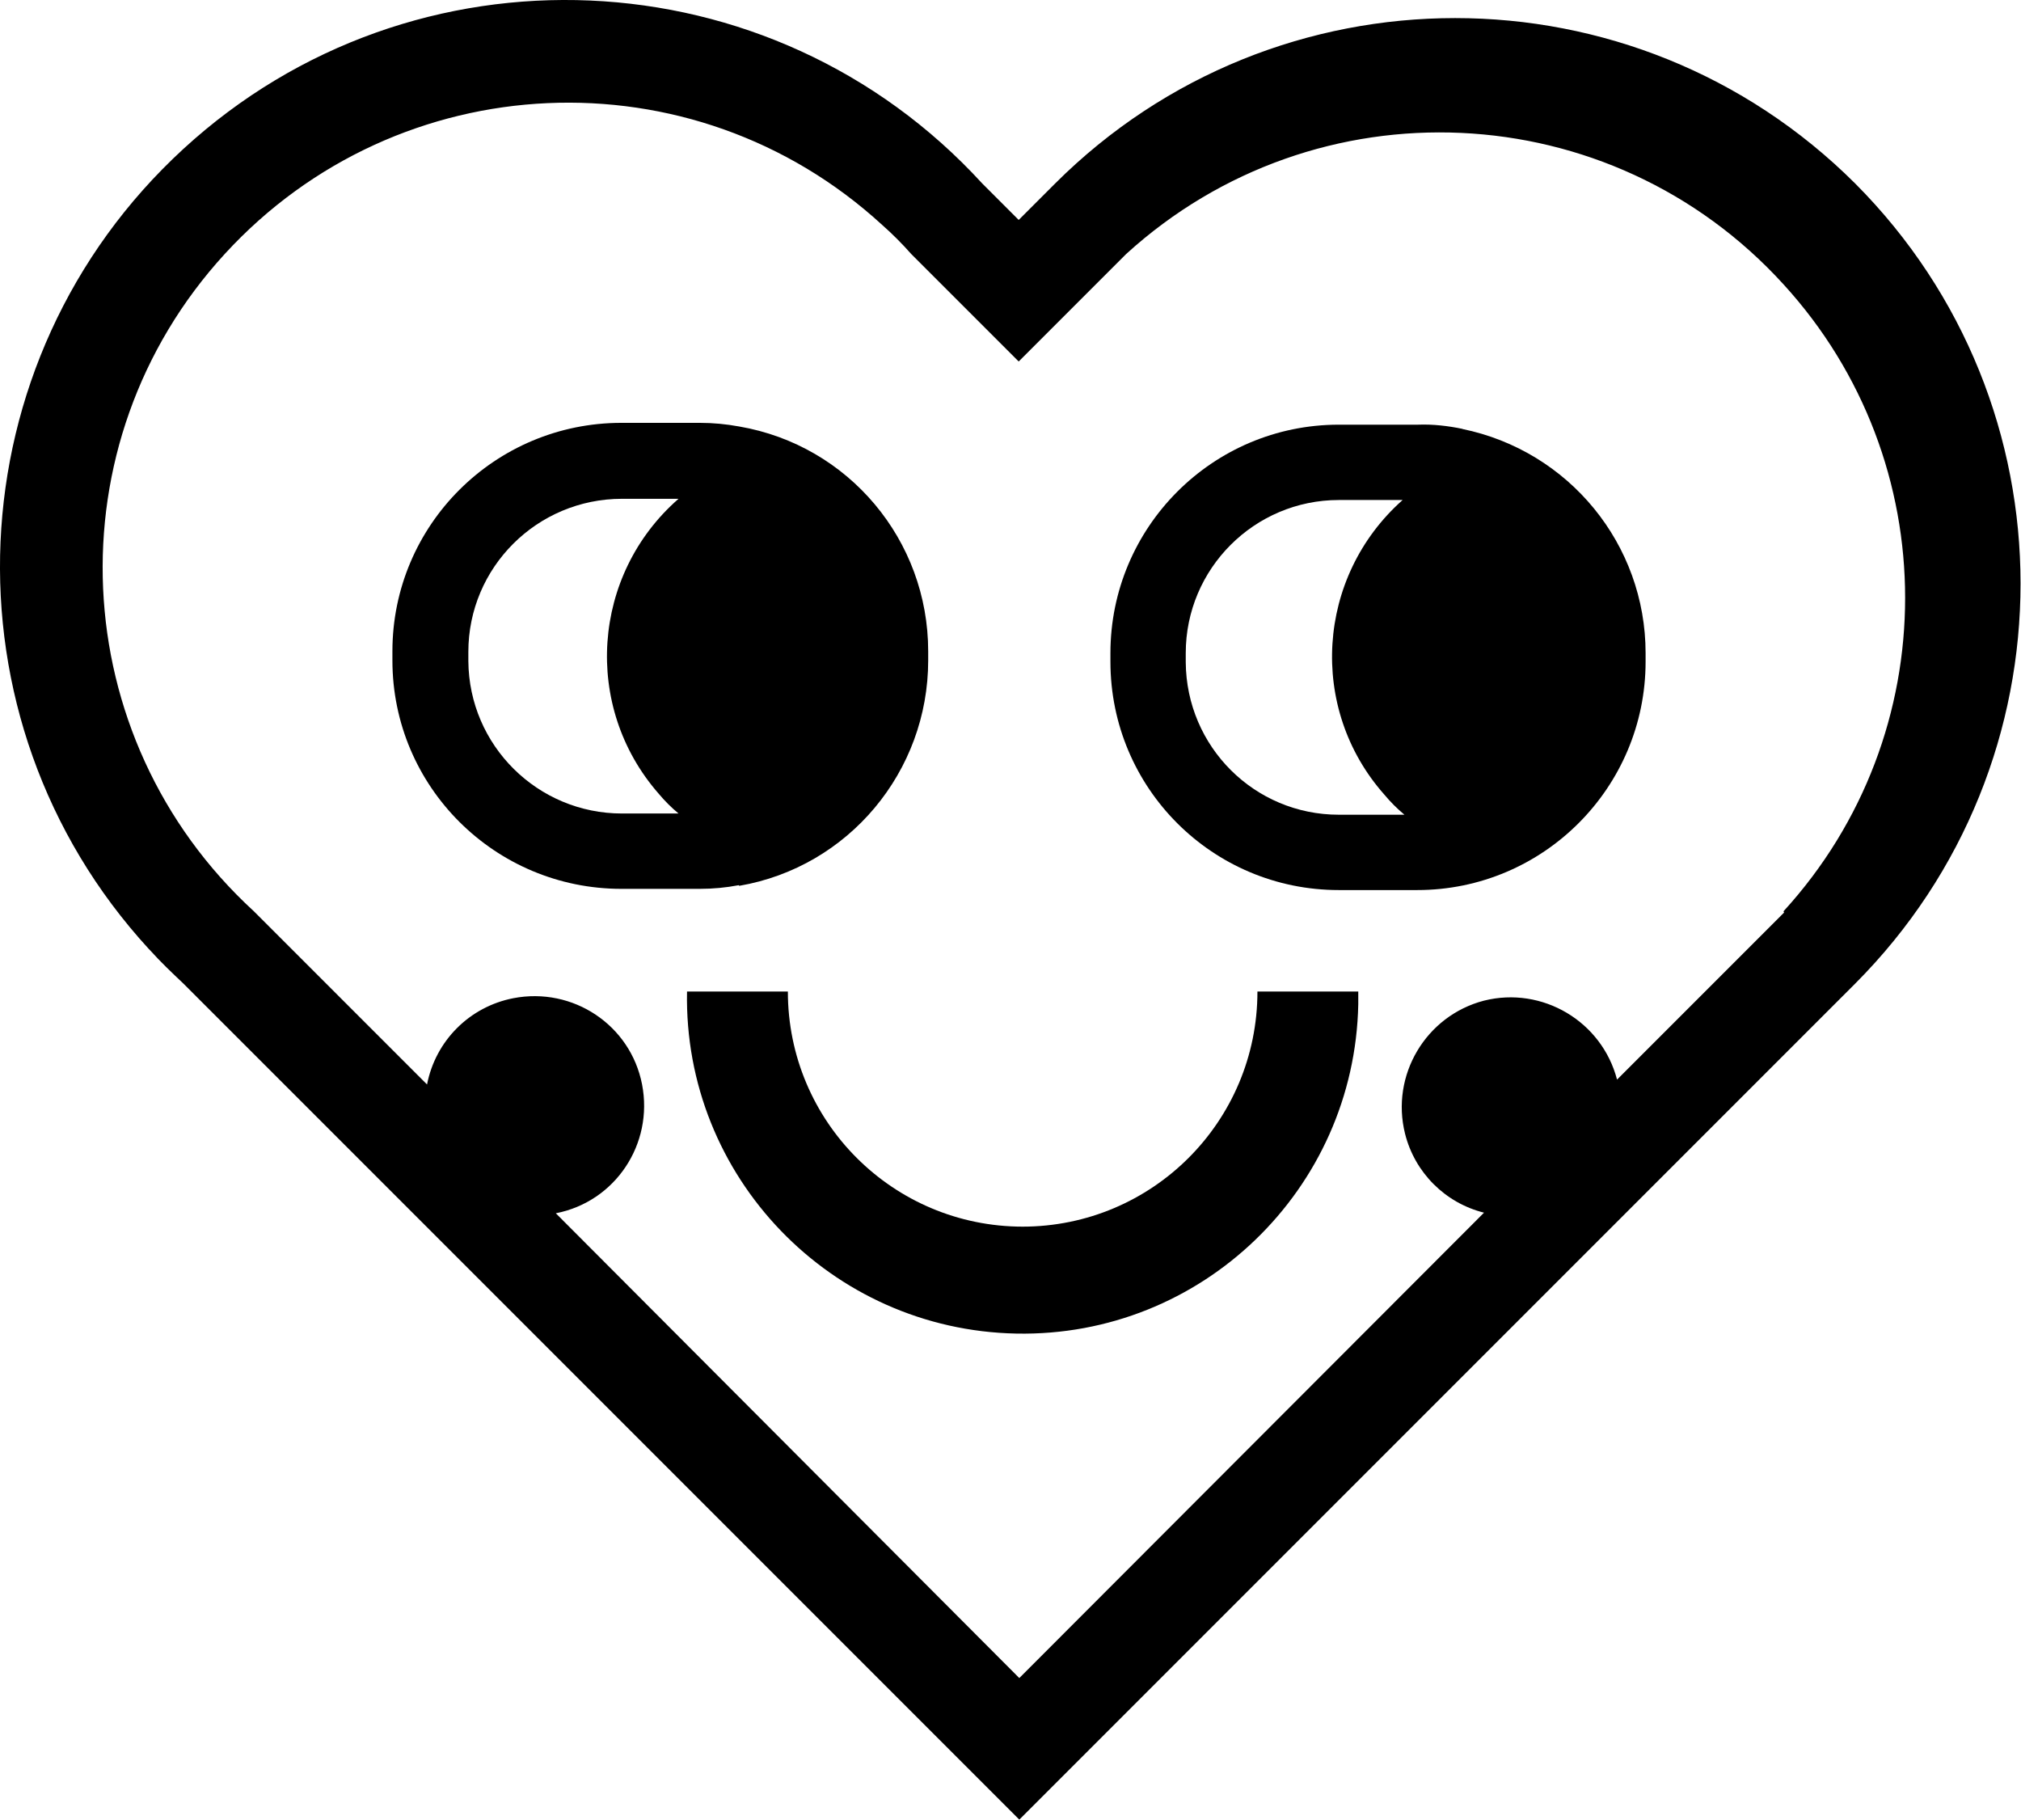
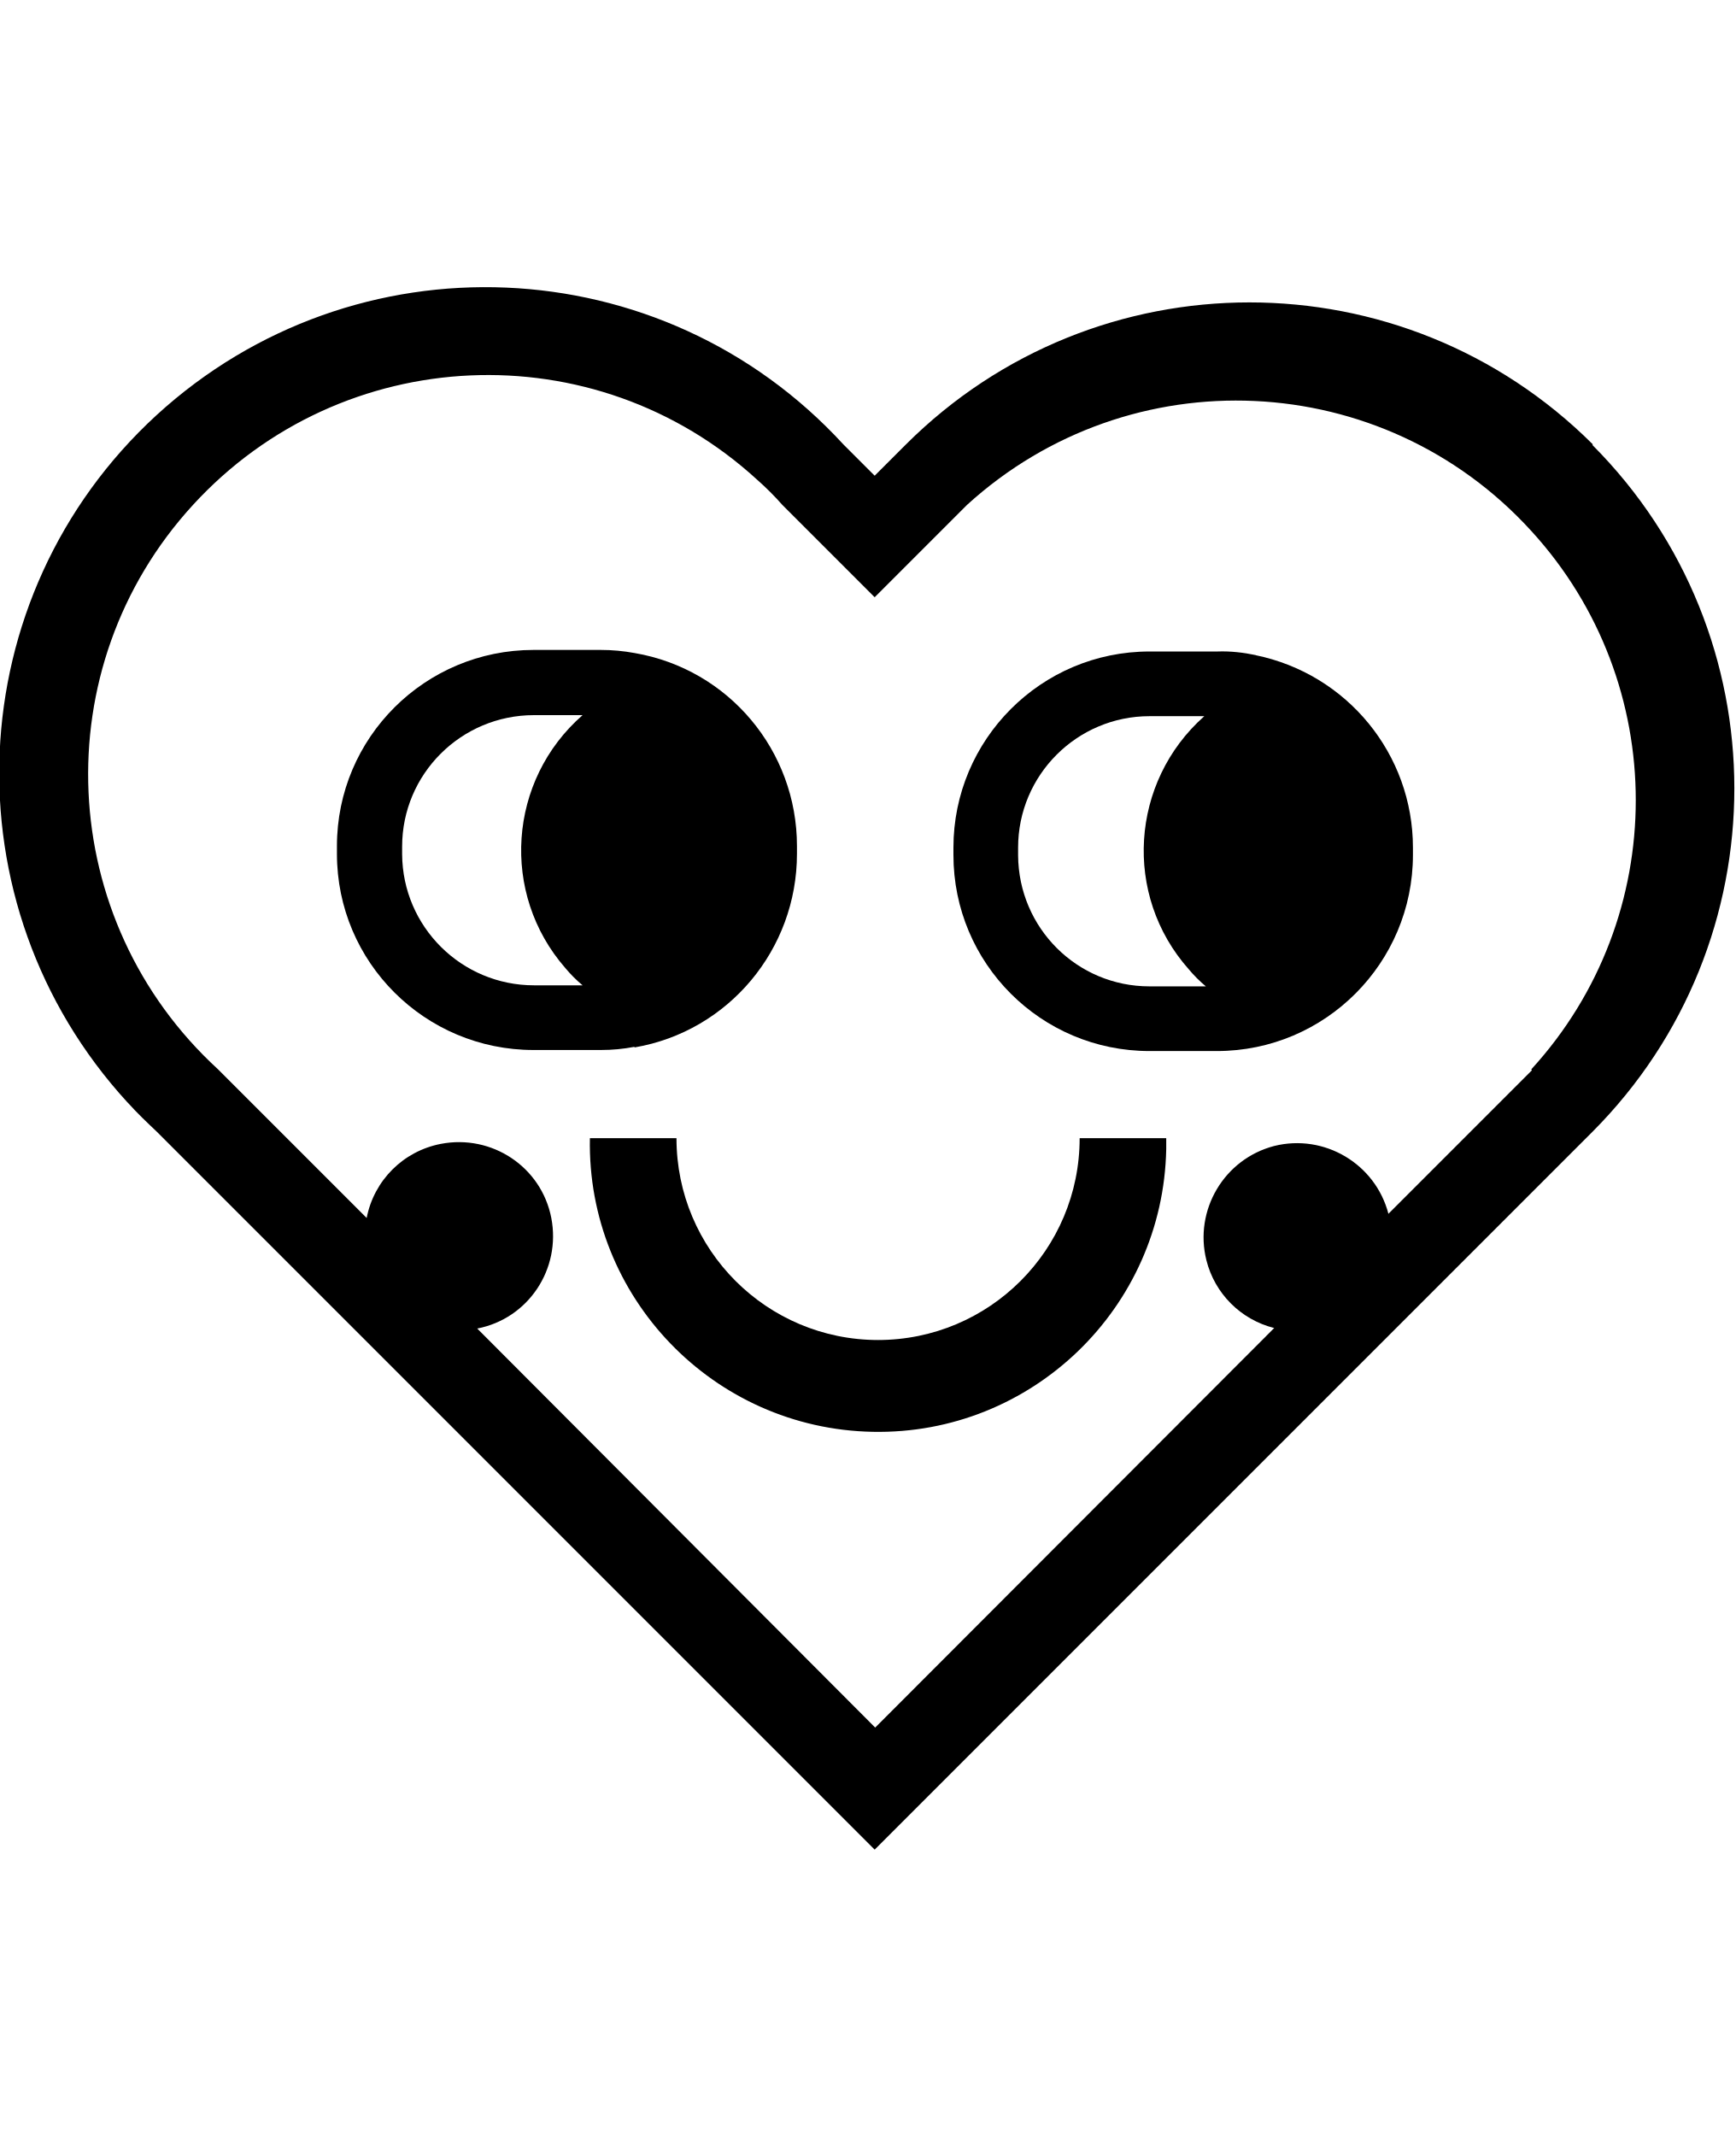
- <svg xmlns="http://www.w3.org/2000/svg" id="Calque_2" viewBox="0 0 33.27 29.95">
+ <svg xmlns="http://www.w3.org/2000/svg" id="Calque_2" viewBox="0 0 33.27 40.95">
  <g id="Calque_1-2">
-     <g id="be4980e9-38cb-4d7e-8419-fa20c43f2632">
-       <g id="a6fd7a27-a539-4655-a909-bfdfc4c51046">
-         <path d="M30.54,3.02c-3.64-3.63-9.53-3.63-13.17,0l-.6,.6-.6-.6C12.7-.77,6.81-1.03,3.02,2.45-.77,5.93-1.03,11.83,2.45,15.62c0,0,.01,.01,.02,.02,.17,.19,.36,.37,.55,.55l13.76,13.76,13.76-13.76c3.63-3.64,3.63-9.53,0-13.17Zm-1.17,12l-2.75,2.75c-.25-.96-1.23-1.54-2.19-1.3-.96,.25-1.54,1.23-1.3,2.19,.16,.64,.66,1.14,1.3,1.3l-7.65,7.66-7.63-7.65c.98-.19,1.61-1.14,1.42-2.12-.19-.98-1.14-1.61-2.12-1.42-.72,.14-1.28,.7-1.42,1.42l-1.66-1.66-1.19-1.19c-3.12-2.86-3.34-7.7-.48-10.82,2.86-3.12,7.7-3.34,10.82-.48,0,0,0,0,0,0,.17,.15,.33,.31,.48,.48l1.77,1.77,1.77-1.77c3.13-2.85,7.97-2.63,10.82,.5,2.67,2.92,2.67,7.4,0,10.32Z" />
-         <path d="M12.17,14.58c1.8-.31,3.11-1.88,3.11-3.71v-.15c0-1.83-1.31-3.39-3.11-3.7-.22-.04-.43-.06-.65-.06h-1.29c-2.08,0-3.77,1.68-3.77,3.76h0v.15c0,2.08,1.69,3.76,3.77,3.76h1.29c.22,0,.43-.02,.64-.06Zm-4.46-3.7v-.15c0-1.39,1.13-2.52,2.53-2.52h.93c-1.43,1.25-1.58,3.42-.33,4.85,.1,.12,.21,.23,.33,.33h-.93c-1.39,0-2.52-1.12-2.53-2.51Z" />
-         <path d="M24.08,7.06c-.24-.05-.49-.08-.74-.07h-1.3c-2.08,0-3.76,1.69-3.76,3.76v.14c0,2.08,1.68,3.76,3.76,3.76h1.29c2.08,0,3.76-1.69,3.76-3.76v-.14c0-1.79-1.26-3.33-3.02-3.69Zm-4.56,3.83v-.14c0-1.39,1.13-2.52,2.52-2.52h1.05c-1.42,1.26-1.56,3.43-.3,4.85,.1,.12,.21,.23,.33,.33h-1.08c-1.39,0-2.51-1.12-2.52-2.51h0Z" />
-         <path d="M16.84,20.19c-2.14,0-3.87-1.73-3.87-3.87h-1.66c-.06,3.05,2.37,5.57,5.42,5.63,3.05,.06,5.57-2.37,5.63-5.42,0-.07,0-.14,0-.21h-1.66c0,2.14-1.73,3.87-3.87,3.87Z" />
+     <g>
+       <g id="be4980e9-38cb-4d7e-8419-fa20c43f2632">
+         <g id="a6fd7a27-a539-4655-a909-bfdfc4c51046">
+           <path d="M30.54,8.52c-3.64-3.63-9.53-3.63-13.17,0l-.6,.6-.6-.6c-3.48-3.79-9.37-4.04-13.17-.56-3.79,3.48-4.04,9.37-.56,13.17,0,0,.01,.01,.02,.02,.17,.19,.36,.37,.55,.55l13.76,13.76,13.76-13.76c3.63-3.64,3.63-9.53,0-13.17Zm-1.17,12l-2.75,2.75c-.25-.96-1.23-1.54-2.19-1.3-.96,.25-1.54,1.23-1.3,2.19,.16,.64,.66,1.14,1.3,1.3l-7.65,7.66-7.63-7.65c.98-.19,1.61-1.14,1.42-2.12-.19-.98-1.14-1.61-2.12-1.42-.72,.14-1.28,.7-1.42,1.42l-1.66-1.66-1.19-1.19c-3.12-2.86-3.34-7.7-.48-10.82,2.86-3.12,7.7-3.34,10.82-.48,0,0,0,0,0,0,.17,.15,.33,.31,.48,.48l1.77,1.77,1.77-1.77c3.13-2.85,7.97-2.63,10.82,.5,2.67,2.92,2.67,7.4,0,10.32Z" />
+           <path d="M12.17,20.08c1.8-.31,3.11-1.88,3.11-3.71v-.15c0-1.83-1.31-3.39-3.11-3.7-.22-.04-.43-.06-.65-.06h-1.29c-2.08,0-3.77,1.68-3.77,3.76h0v.15c0,2.08,1.69,3.76,3.77,3.76h1.29c.22,0,.43-.02,.64-.06Zm-4.46-3.7v-.15c0-1.39,1.13-2.52,2.53-2.52h.93c-1.43,1.25-1.58,3.42-.33,4.85,.1,.12,.21,.23,.33,.33h-.93c-1.39,0-2.52-1.12-2.53-2.51Z" />
+           <path d="M24.08,12.56c-.24-.05-.49-.08-.74-.07h-1.3c-2.08,0-3.76,1.69-3.76,3.76v.14c0,2.08,1.68,3.76,3.76,3.76h1.29c2.08,0,3.76-1.69,3.76-3.76v-.14c0-1.79-1.26-3.33-3.02-3.69Zm-4.56,3.83v-.14c0-1.39,1.13-2.52,2.52-2.52h1.05c-1.42,1.26-1.56,3.43-.3,4.85,.1,.12,.21,.23,.33,.33h-1.08c-1.39,0-2.51-1.12-2.52-2.51h0Z" />
+           <path d="M16.84,25.69c-2.14,0-3.87-1.73-3.87-3.87h-1.66c-.06,3.05,2.37,5.57,5.42,5.63,3.05,.06,5.57-2.37,5.63-5.42,0-.07,0-.14,0-.21h-1.66c0,2.14-1.73,3.87-3.87,3.87Z" />
+         </g>
      </g>
+       <rect width="33.27" height="40.95" style="fill:none;" />
    </g>
  </g>
</svg>
